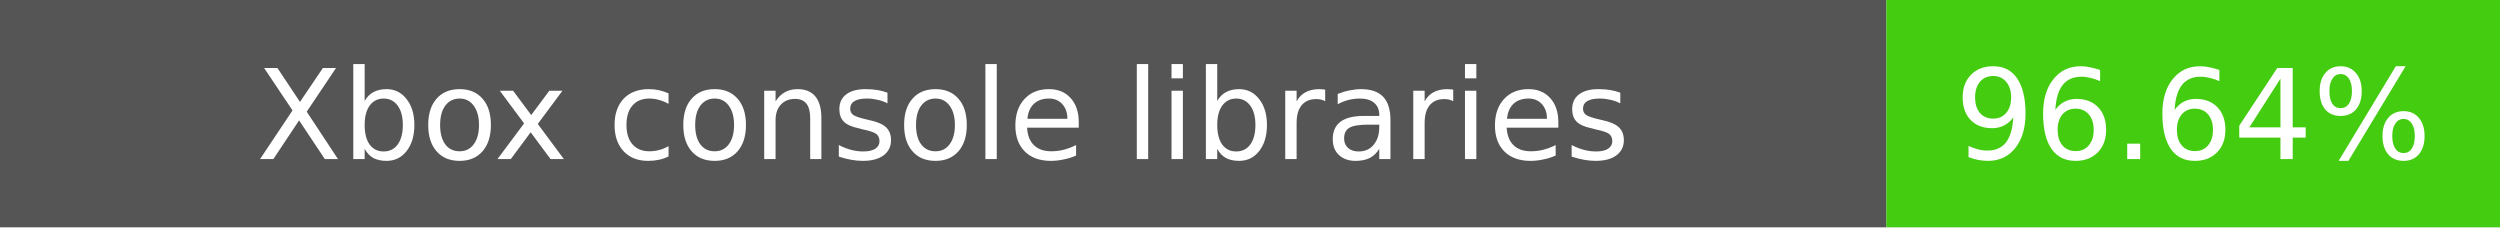
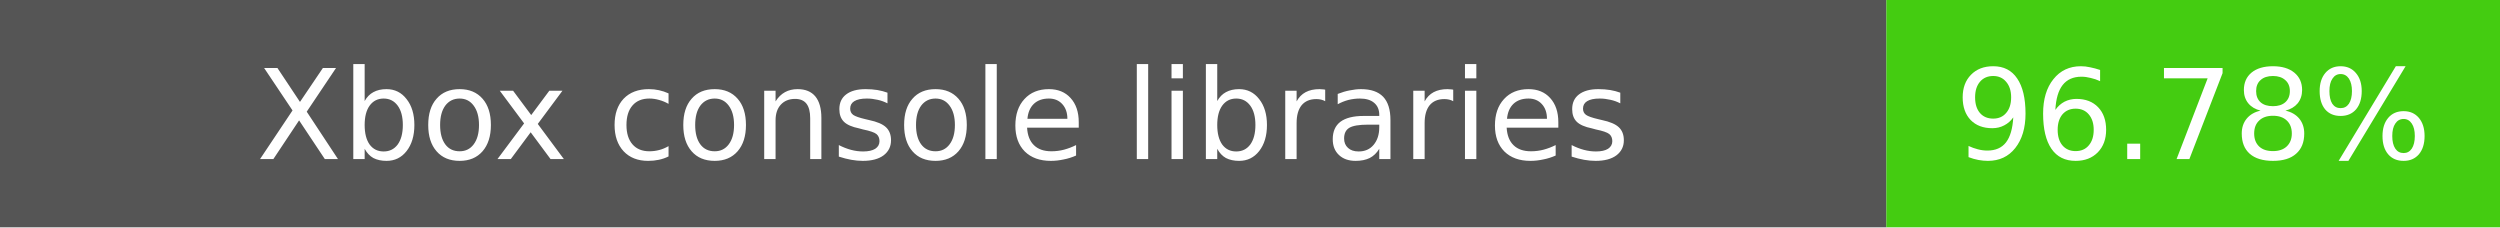
- <svg xmlns="http://www.w3.org/2000/svg" width="220" height="20" role="img" aria-label="Xbox console libraries: 96.64%">
+ <svg xmlns="http://www.w3.org/2000/svg" width="220" height="20" role="img" aria-label="Xbox console libraries: 96.78%">
  <rect width="166" height="20" fill="#555" />
  <rect x="166" width="54" height="20" fill="#4c1" />
  <g fill="#fff" font-family="Verdana,DejaVu Sans,sans-serif" font-size="11" text-anchor="middle">
    <text x="83.0" y="14">Xbox console libraries</text>
-     <text x="193.0" y="14">96.64%</text>
+     <text x="193.0" y="14">96.78%</text>
  </g>
</svg>
